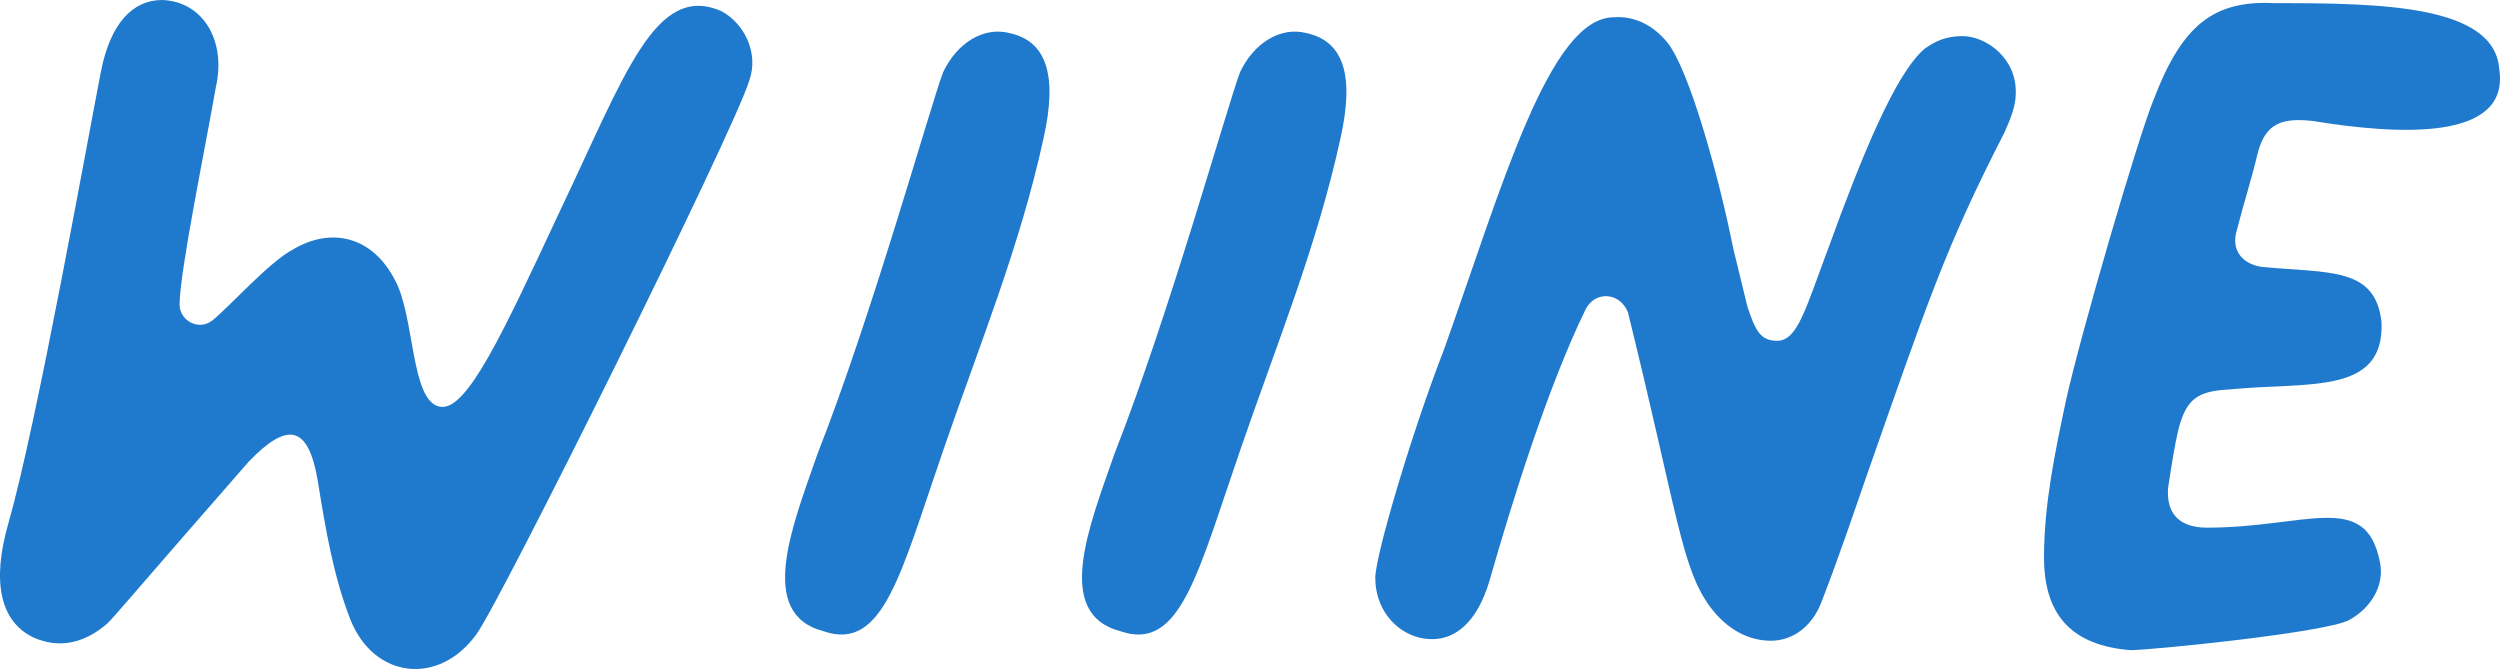
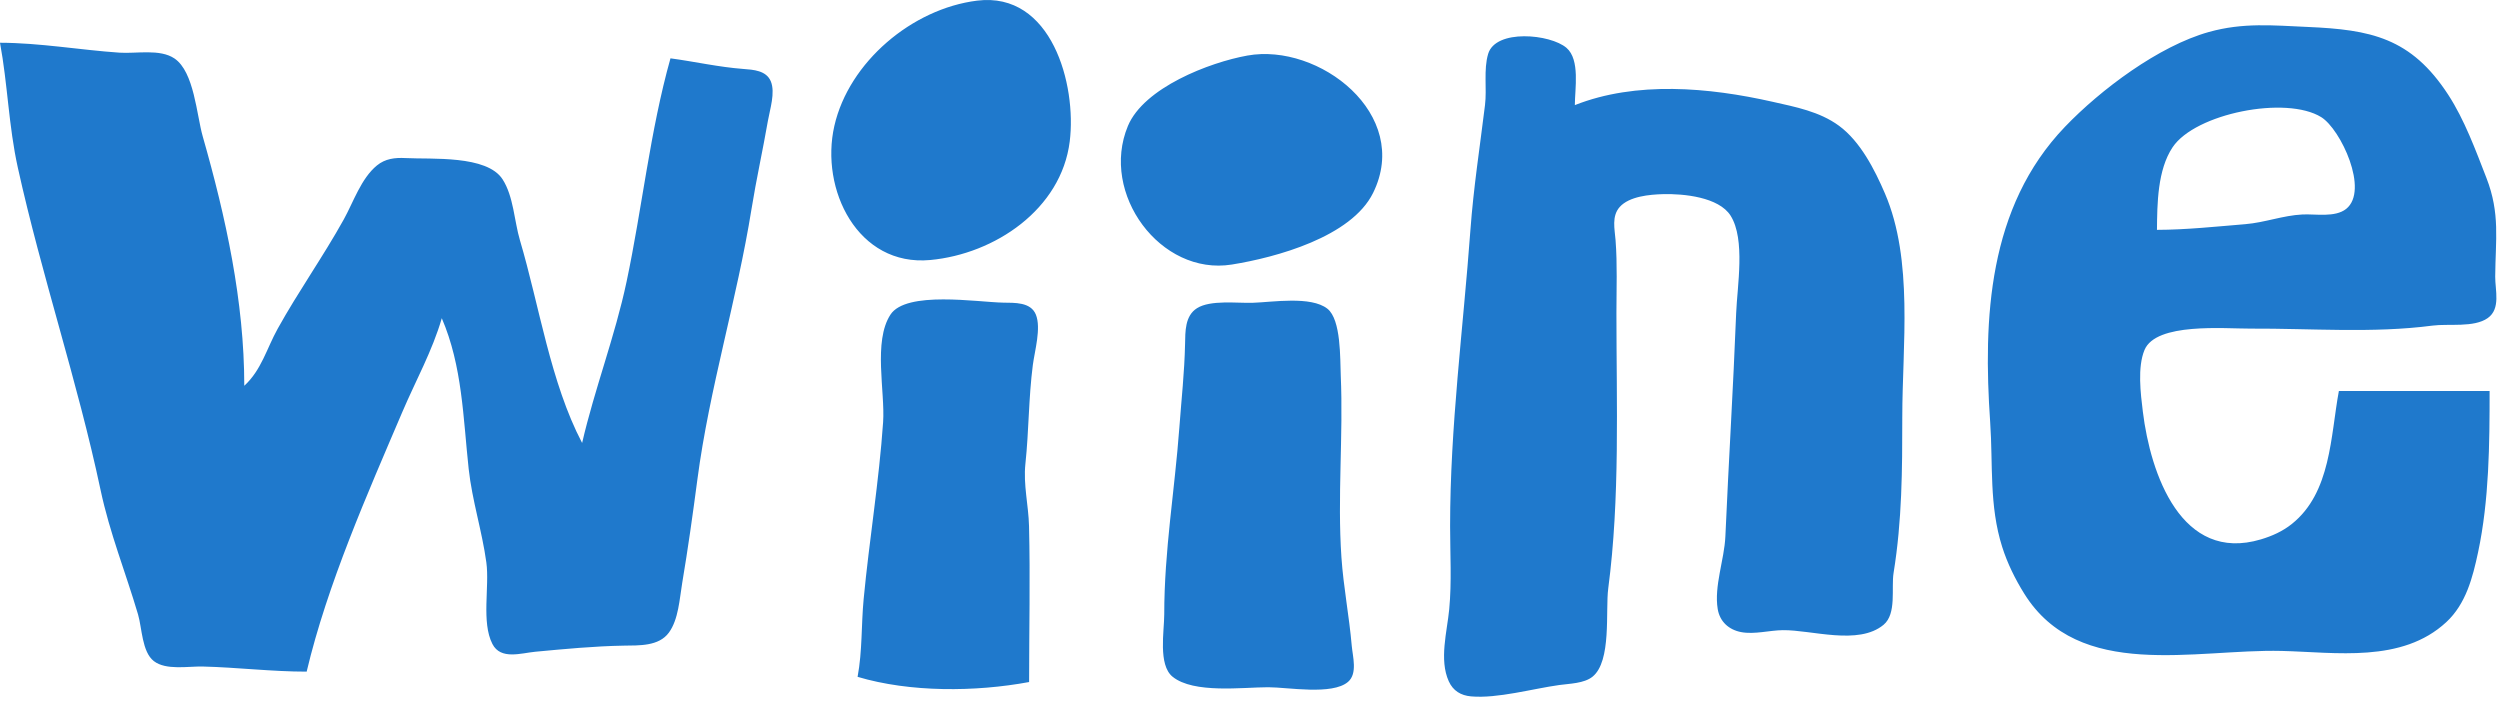
- <svg xmlns="http://www.w3.org/2000/svg" width="497" height="133" viewBox="0 0 497 133" fill="none">
-   <path d="M6.681 126.752C11.674 128.938 16.667 128.001 21.348 123.943C23.22 122.069 25.405 119.26 49.434 91.786C57.235 83.669 61.292 84.606 63.164 95.533C64.725 105.211 66.285 114.577 69.718 123.318C74.399 134.87 87.193 136.43 94.683 126.128C99.364 119.884 146.174 25.6 148.982 15.922C150.855 10.615 148.046 4.683 143.365 2.185C130.258 -3.434 124.329 14.673 111.222 42.147C99.988 66.186 92.811 81.796 87.505 80.859C81.576 79.923 82.512 62.752 78.456 55.571C74.087 47.142 65.973 44.956 58.171 49.639C53.49 52.137 46.001 60.566 42.256 63.688C39.447 65.874 35.703 63.688 35.703 60.566C35.703 54.01 41.008 28.41 42.88 17.483C45.065 8.117 40.384 0.312 32.27 0C26.341 0 21.972 4.683 20.099 14.049C17.291 28.41 7.305 84.293 1.688 103.962C-1.745 115.825 0.127 123.63 6.681 126.752Z" fill="rgba(31, 121, 204, 1)" />
-   <path d="M162.522 90.225C157.529 104.586 150.351 122.069 163.77 125.504C175.628 129.562 179.061 113.952 187.487 89.601C194.664 68.684 202.778 49.015 207.459 27.473C210.268 14.986 208.083 8.117 200.594 6.556C195.601 5.307 190.295 8.429 187.487 14.361C184.99 20.917 173.444 62.44 162.522 90.225Z" fill="rgba(31, 121, 204, 1)" />
-   <path d="M221.552 90.225C216.559 104.586 209.381 122.069 222.8 125.504C234.659 129.562 238.091 113.952 246.517 89.601C253.695 68.684 261.808 49.015 266.489 27.473C269.298 14.986 267.113 8.117 259.624 6.556C254.631 5.307 249.326 8.429 246.517 14.361C244.021 20.917 232.474 62.44 221.552 90.225Z" fill="rgba(31, 121, 204, 1)" />
-   <path d="M282.142 126.752C288.696 128.313 293.689 123.943 296.185 115.201C300.554 99.903 307.732 76.801 315.221 61.503C317.094 57.757 322.087 58.069 323.647 62.127C333.633 102.713 334.257 112.703 339.874 120.508C343.307 125.191 347.676 127.377 352.045 127.377C356.414 127.377 360.159 124.567 362.031 119.884C365.776 110.206 368.584 101.777 371.081 94.596C383.251 59.942 386.684 49.327 398.543 26.225C399.791 23.415 400.727 20.917 400.727 18.732C401.039 11.551 394.798 7.181 390.117 7.181C386.996 7.181 384.812 8.117 382.627 9.678C376.698 14.673 369.833 31.844 363.591 49.015C358.91 61.503 357.35 67.747 353.293 67.747C349.86 67.747 348.924 65.562 347.364 60.879L344.555 49.327C341.747 35.278 335.818 13.737 331.449 8.429C328.64 4.995 324.895 3.122 320.838 3.434C308.044 3.434 298.682 36.839 287.135 69.308C280.582 86.167 273.405 110.518 273.405 114.889C273.405 120.821 277.149 125.504 282.142 126.752Z" fill="rgba(31, 121, 204, 1)" />
-   <path d="M423.515 129.25C427.572 129.25 461.899 125.816 466.892 123.318C471.573 120.821 474.069 116.138 473.133 111.767C470.325 97.406 458.466 104.899 438.806 104.899C433.189 104.899 430.693 102.089 431.005 97.094C431.629 93.035 432.253 88.664 433.189 84.918C434.749 79.298 436.934 77.737 443.175 77.425C458.778 75.864 474.069 78.674 473.445 64.001C472.197 53.074 463.147 54.322 449.728 53.074C445.36 52.449 443.487 49.327 444.735 45.581C445.984 40.586 447.544 35.903 448.792 30.595C450.353 24.351 453.785 23.415 459.715 24.039C476.878 26.849 499.035 28.098 496.85 13.737C495.914 0.937 473.133 0.624 452.225 0.624C440.054 3.24209e-06 433.813 4.995 428.196 19.669C425.075 27.161 413.529 66.81 410.72 79.611C408.536 89.913 406.351 100.216 406.351 110.83C406.351 122.382 411.969 128.313 423.515 129.25Z" fill="rgba(31, 121, 204, 1)" />
+ <svg xmlns="http://www.w3.org/2000/svg" width="481" height="135" viewBox="0 0 481 135" fill="none">
+   <path d="M188 0.123C175.514 1.671 163.331 11.933 160.529 24.224C157.746 36.433 165.011 51.338 179 50.025C191.4 48.861 204.186 40.271 205.815 27.224C207.178 16.307 202.343 -1.655 188 0.123ZM479 75.224H450C448.387 83.909 448.511 94.76 440.956 100.805C439.191 102.218 437.154 103.132 435 103.776C419.688 108.359 413.757 91.196 412.286 79.224C411.858 75.741 411.218 70.653 412.603 67.333C414.825 62.01 427.993 63.249 433 63.225C444.559 63.169 456.53 64.154 468 62.648C471.104 62.241 475.993 63.074 478.643 61.196C481.177 59.4 480.06 55.824 480.078 53.224C480.127 46.157 481.063 41.097 478.385 34.224C476.302 28.878 474.174 23.046 471.034 18.224C463.866 7.216 456.068 5.713 444 5.184C437.325 4.892 431.608 4.308 425 6.151C415.347 8.843 404.161 17.24 397.3 24.397C382.47 39.869 381.547 61.316 382.91 81.224C383.472 89.425 382.689 97.22 385.22 105.224C386.215 108.372 387.722 111.425 389.468 114.223C400 131.105 422.368 124.831 439 125.239C449.399 125.493 462.117 127.627 470.671 119.692C474.457 116.179 475.754 111.094 476.789 106.224C478.916 96.224 479 85.425 479 75.224ZM303 20.224C303 17.111 304.04 11.489 301.397 9.212C298.293 6.539 287.753 5.538 286.318 10.372C285.411 13.428 286.102 17.061 285.714 20.224C284.728 28.251 283.503 36.149 282.911 44.224C281.511 63.33 279 82.006 279 101.224C279 106.521 279.332 111.947 278.83 117.224C278.422 121.51 276.866 126.93 278.742 131.076C279.575 132.916 281.067 133.812 283.044 133.986C288.106 134.43 294.894 132.508 300 131.799C301.964 131.526 304.782 131.5 306.397 130.2C310.111 127.212 308.862 117.505 309.424 113.224C311.706 95.857 311 77.74 311 60.224C311 55.569 311.19 50.867 310.835 46.224C310.671 44.077 310.042 41.599 311.643 39.812C313.48 37.762 317.43 37.42 320 37.353C323.862 37.251 330.698 37.894 332.972 41.502C335.845 46.061 334.238 55.098 334.039 60.224C333.479 74.577 332.589 88.87 331.961 103.224C331.766 107.665 329.76 112.782 330.488 117.18C330.89 119.607 332.635 121.176 335.019 121.621C337.568 122.096 340.419 121.274 343 121.243C348.557 121.175 357.553 124.235 362.397 120.211C364.95 118.09 363.852 113.148 364.325 110.224C365.958 100.135 366 90.481 366 80.224C366 66.569 368.187 50.074 362.662 37.224C360.688 32.632 357.929 27.207 353.816 24.193C350.067 21.447 345.425 20.573 341 19.573C328.786 16.814 314.803 15.56 303 20.224ZM0 8.224C1.484 16.216 1.657 24.223 3.424 32.224C8.029 53.07 14.902 73.309 19.339 94.224C21.116 102.604 24.154 110.06 26.561 118.224C27.327 120.821 27.306 125.414 29.599 127.196C31.932 129.009 36.254 128.171 39 128.239C45.688 128.403 52.269 129.224 59 129.224C62.986 112.404 70.647 95.116 77.427 79.224C79.971 73.263 83.205 67.458 85 61.224C88.967 70.445 89.107 80.411 90.174 90.224C90.83 96.263 92.751 102.174 93.575 108.224C94.207 112.872 92.583 119.697 94.742 123.905C96.338 127.015 100.272 125.649 103 125.394C108.613 124.868 114.365 124.318 120 124.221C122.943 124.17 126.75 124.375 128.697 121.71C130.55 119.173 130.743 115.22 131.247 112.224C132.368 105.558 133.3 98.915 134.181 92.224C136.479 74.756 141.791 57.639 144.59 40.224C145.505 34.529 146.765 28.905 147.75 23.224C148.13 21.032 149.199 17.819 148.307 15.657C147.439 13.554 144.945 13.412 142.995 13.264C138.228 12.902 133.722 11.86 129 11.224C125.063 25.235 123.563 39.987 120.547 54.224C118.33 64.687 114.41 74.808 112 85.224C105.913 73.626 103.763 58.788 100.036 46.224C98.938 42.521 98.821 37.798 96.697 34.502C93.669 29.805 82.999 30.675 78.004 30.413C76.001 30.308 74.135 30.515 72.529 31.827C69.478 34.321 68.003 38.866 66.139 42.224C62.163 49.388 57.41 56.069 53.439 63.224C51.282 67.111 50.313 71.174 47 74.224C47 57.991 43.439 41.758 39 26.224C37.825 22.11 37.367 13.822 33.57 11.252C30.768 9.354 26.195 10.353 23 10.134C15.322 9.608 7.712 8.245 0 8.224ZM240 10.688C232.658 12.012 220.081 16.876 217.009 24.239C211.589 37.232 223.269 53.104 237 50.899C245.53 49.529 260.001 45.586 264.181 37.12C271.653 21.986 253.761 8.207 240 10.688ZM415 44.224C415.042 39.175 415.104 32.679 418.009 28.332C422.361 21.819 439.855 18.348 446.61 22.542C450.354 24.867 455.872 36.642 451.397 40.196C449.271 41.884 445.51 41.141 443 41.264C439.238 41.449 435.737 42.824 432 43.13C426.361 43.593 420.661 44.208 415 44.224ZM165 130.224C175.109 133.24 187.677 133.14 198 131.224C198 121.233 198.23 111.212 197.985 101.224C197.886 97.186 196.86 93.27 197.289 89.224C197.962 82.886 197.897 76.546 198.718 70.224C199.069 67.521 200.349 63.142 199.307 60.542C198.32 58.079 195.189 58.27 192.999 58.228C188.085 58.136 174.339 55.89 171.318 60.542C167.97 65.696 170.313 75.343 169.91 81.224C169.132 92.588 167.249 103.887 166.17 115.224C165.688 120.287 165.935 125.186 165 130.224ZM230.318 59.287C227.969 60.755 228.054 63.79 228.005 66.224C227.895 71.584 227.305 76.879 226.911 82.224C226.014 94.405 224 105.909 224 118.224C224 121.409 222.792 127.92 225.603 130.2C229.675 133.501 239.112 132.224 244 132.224C247.789 132.224 256.299 133.799 259.357 131.196C261.231 129.601 260.254 126.309 260.074 124.224C259.584 118.546 258.479 112.906 258.09 107.224C257.294 95.602 258.47 83.861 257.961 72.224C257.823 69.081 258.057 61.509 255.397 59.403C252.236 56.901 244.788 58.139 241 58.259C238.017 58.354 232.912 57.667 230.318 59.287Z" fill="#1F79CC" />
</svg>
